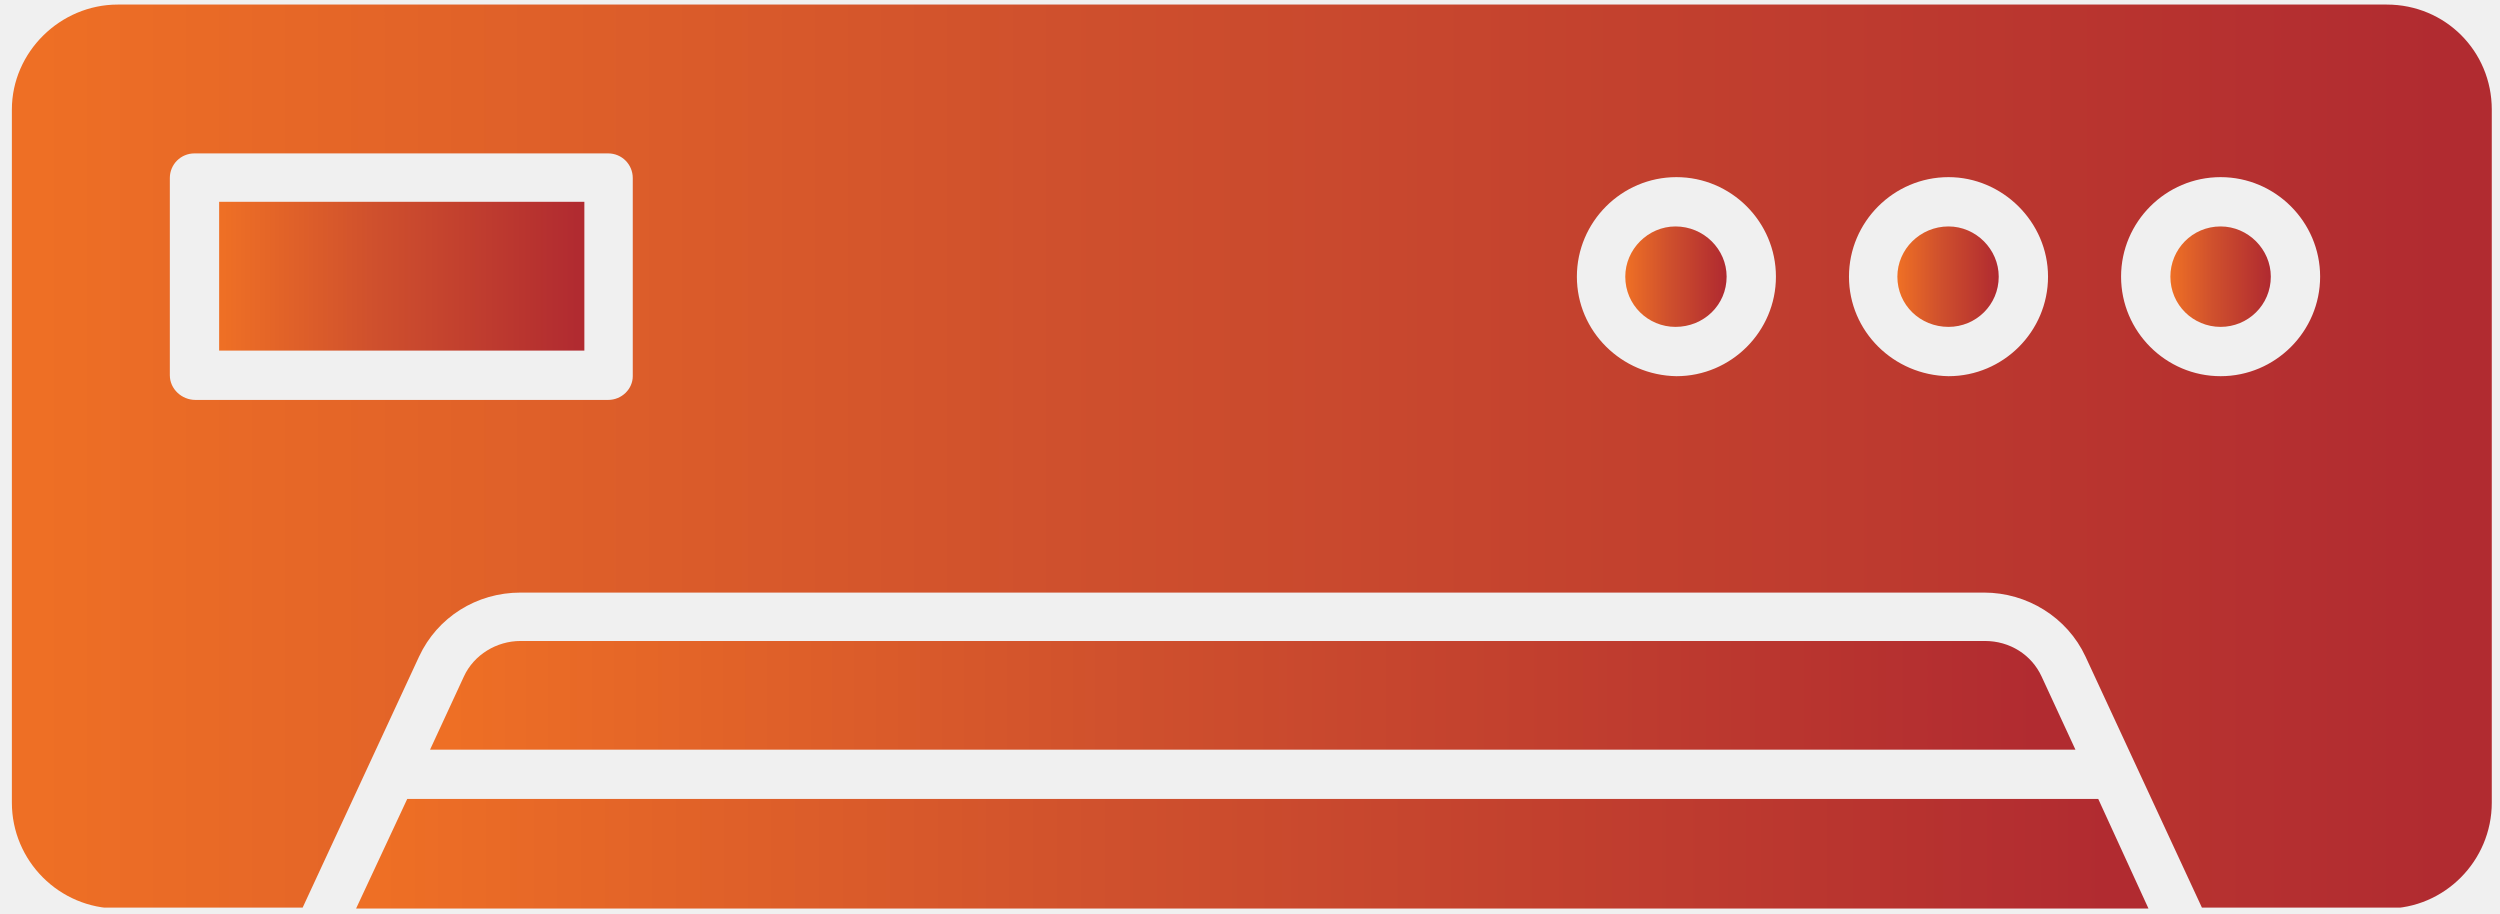
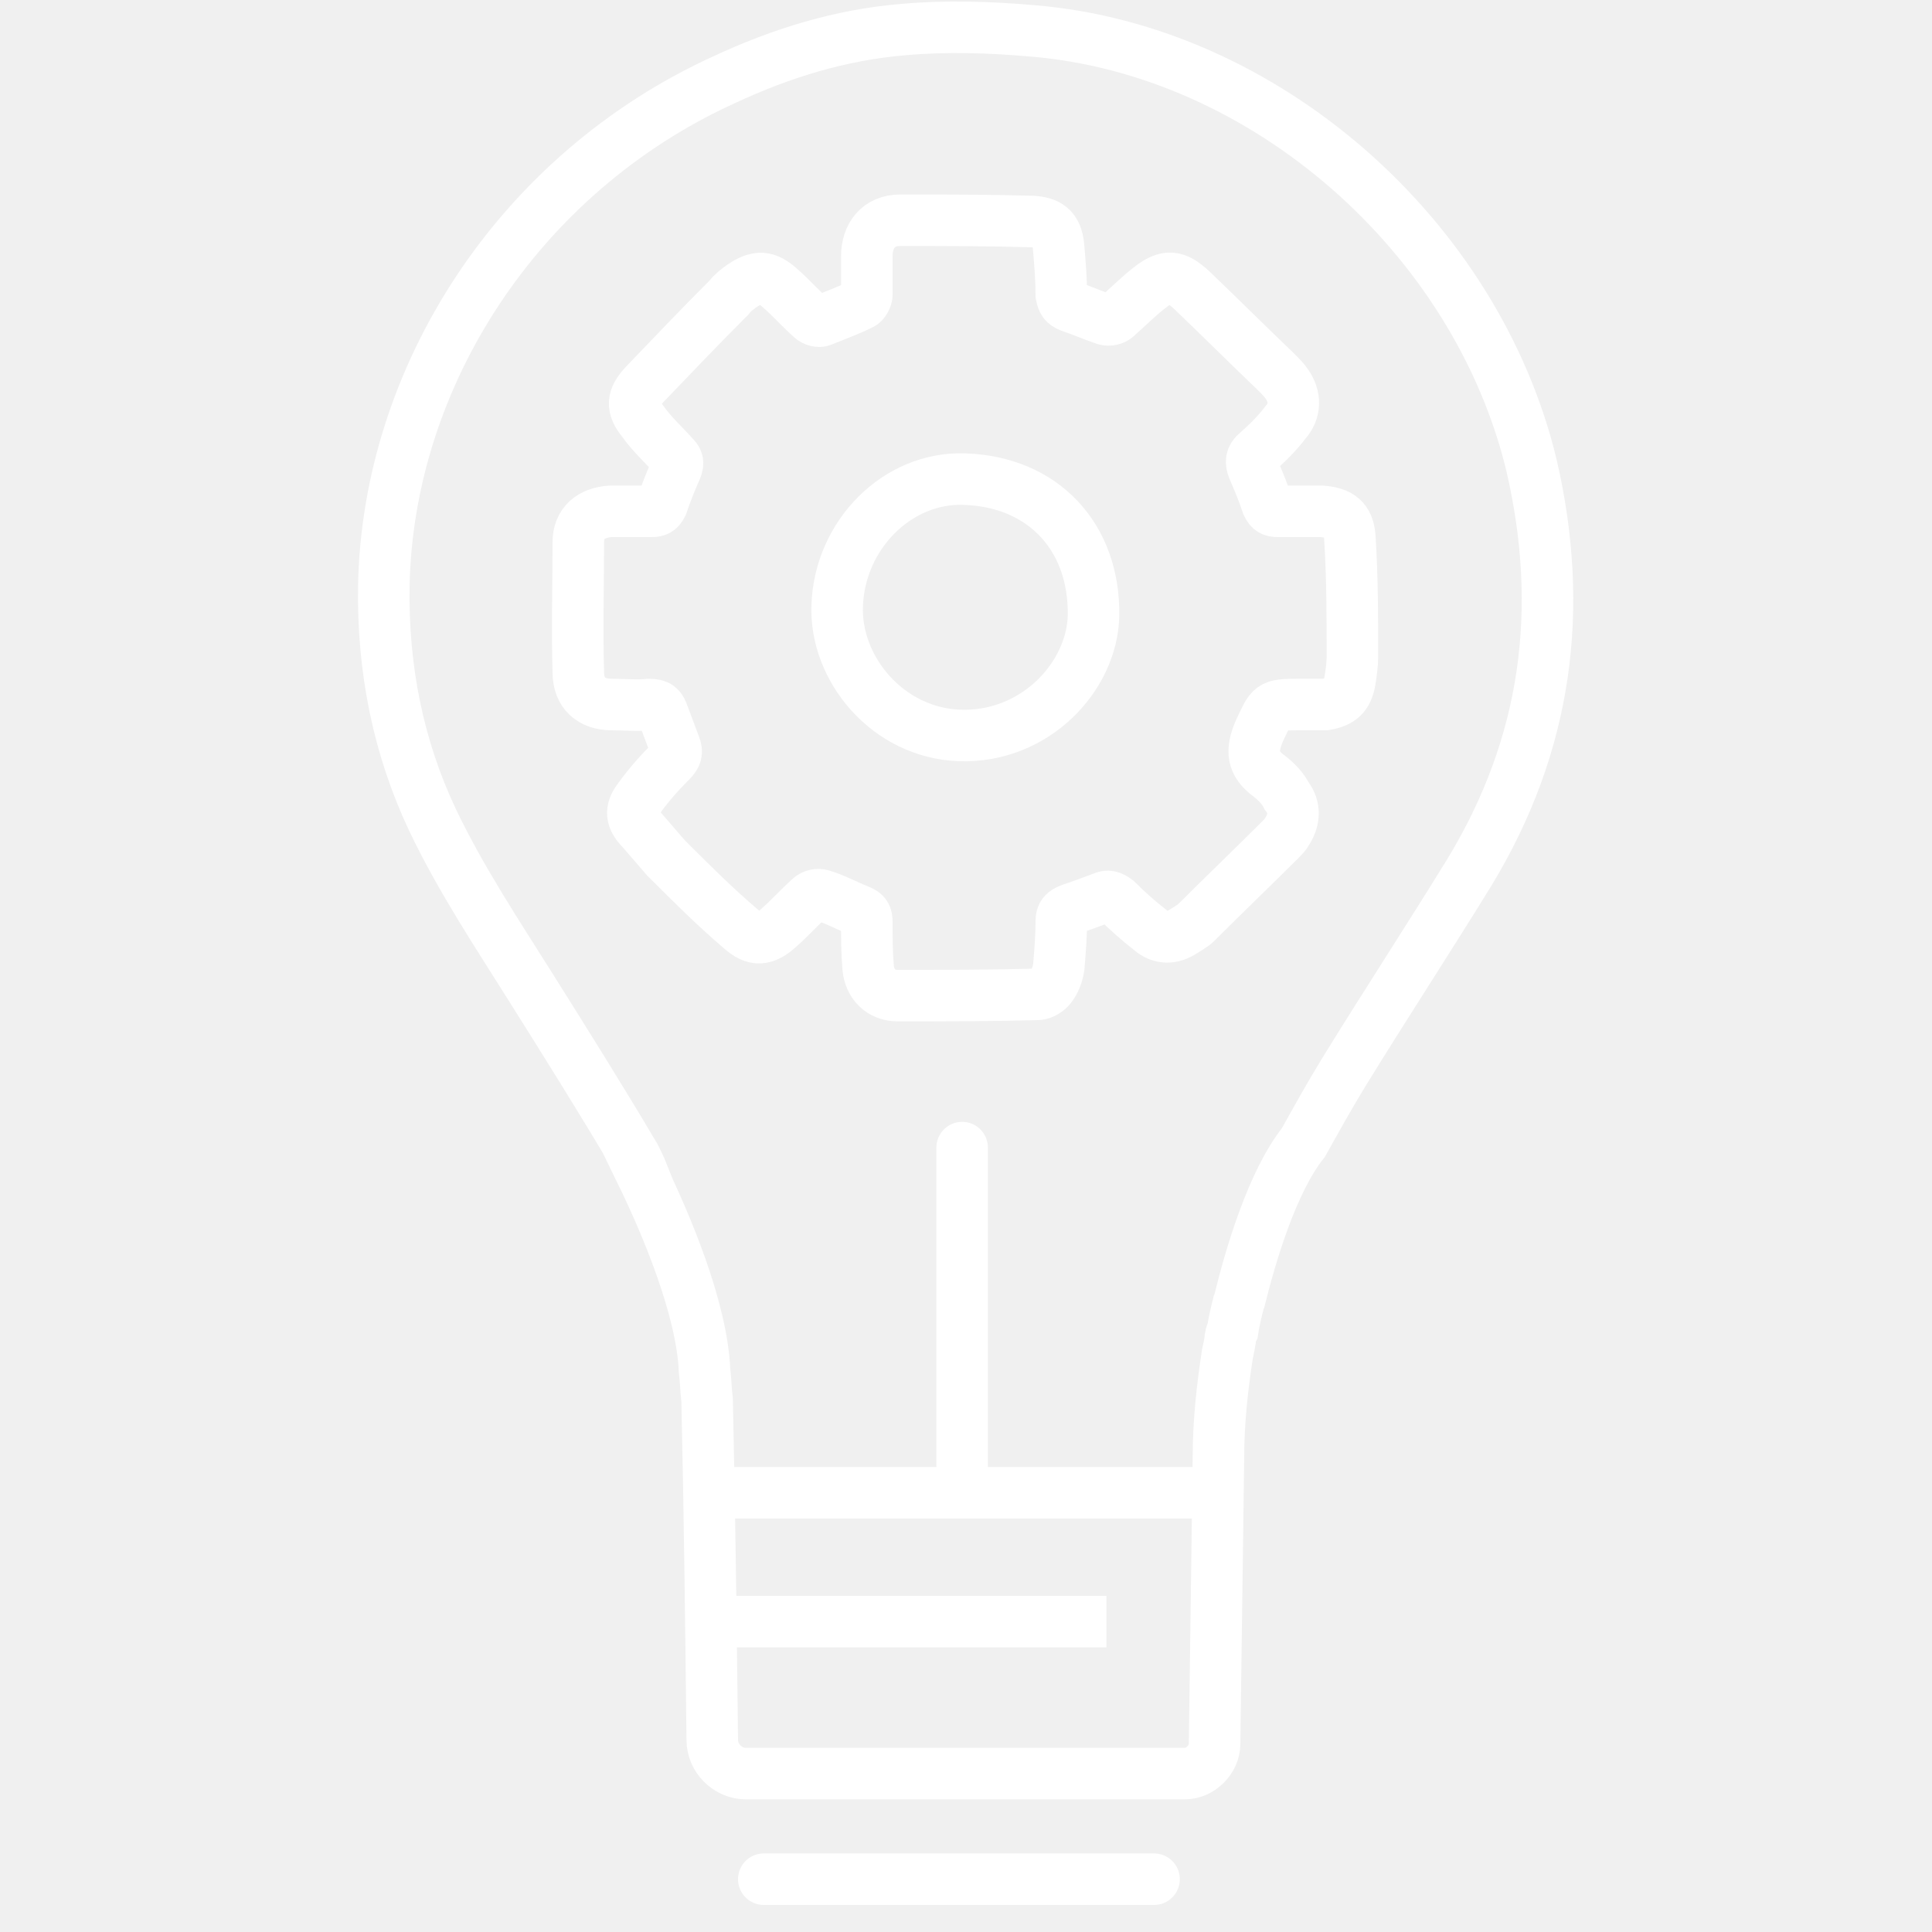
- <svg xmlns="http://www.w3.org/2000/svg" xmlns:xlink="http://www.w3.org/1999/xlink" version="1.1" id="Layer_1" x="0px" y="0px" viewBox="0 0 273.8 100" style="enable-background:new 0 0 273.8 100;" xml:space="preserve">
+ <svg xmlns="http://www.w3.org/2000/svg" version="1.1" id="icon-2" x="0px" y="0px" viewBox="0 0 150 150" style="enable-background:new 0 0 150 150;" xml:space="preserve">
  <style type="text/css">
- 	
- 		.st0{clip-path:url(#SVGID_00000095301042115392299240000006063752076194672307_);fill:url(#SVGID_00000032626745232348093910000009118406301624025233_);}
- 	
- 		.st1{clip-path:url(#SVGID_00000164474914391592346850000005081514704414956465_);fill:url(#SVGID_00000017492571453931244070000007889362629282704562_);}
- 	
- 		.st2{clip-path:url(#SVGID_00000128443264449929466580000016917061873682177703_);fill:url(#SVGID_00000065070935433605702770000010096103734611007916_);}
- 	
- 		.st3{clip-path:url(#SVGID_00000061433102804363205400000004392720726354402721_);fill:url(#SVGID_00000134247636632680262030000017745339986047992461_);}
- 	
- 		.st4{clip-path:url(#SVGID_00000060719526454673052520000012309917668732694179_);fill:url(#SVGID_00000135660852736202093570000012136308628303732897_);}
- 	
- 		.st5{clip-path:url(#SVGID_00000000940503145560294860000017602305469274602413_);fill:url(#SVGID_00000124875161427742107530000010257960402657070985_);}
- 	
- 		.st6{clip-path:url(#SVGID_00000140730172251502261820000016890837707593945007_);fill:url(#SVGID_00000175283259438948235360000013301449228178464409_);}
+ 	#icon-2 .st0{fill:none;stroke:#FFFFFF;stroke-width:4;stroke-miterlimit:10;}
+ 	#icon-2 .st1{fill:none;stroke:#FFFFFF;stroke-width:4;stroke-linecap:round;stroke-miterlimit:10;}
</style>
-   <g>
-     <g>
-       <defs>
-         <path id="SVGID_1_" d="M57,70.2c-2.6,0-5.1,1.5-6.2,3.9l-3.7,8h180.2l-3.7-8c-1.1-2.4-3.5-3.9-6.2-3.9H57z" />
-       </defs>
-       <clipPath id="SVGID_00000156571025205200941530000009615970263997237434_">
-         <use xlink:href="#SVGID_1_" style="overflow:visible;" />
-       </clipPath>
-       <linearGradient id="SVGID_00000178923443746329399340000007137874015344227202_" gradientUnits="userSpaceOnUse" x1="-94.557" y1="220.804" x2="-89.013" y2="220.804" gradientTransform="matrix(32.505 0 0 32.505 3120.626 -7101.023)">
-         <stop offset="0" style="stop-color:#EE6F25" />
-         <stop offset="1.187850e-02" style="stop-color:#EE6F25" />
-         <stop offset="0.424" style="stop-color:#CF502D" />
-         <stop offset="0.978" style="stop-color:#B12B30" />
-         <stop offset="1" style="stop-color:#B12B30" />
-       </linearGradient>
-       <rect x="47.1" y="70.2" style="clip-path:url(#SVGID_00000156571025205200941530000009615970263997237434_);fill:url(#SVGID_00000178923443746329399340000007137874015344227202_);" width="180.2" height="12" />
-     </g>
-     <g>
-       <defs>
-         <polygon id="SVGID_00000101806296014129939510000018242783868371449521_" points="44.6,87.5 39,99.5 235.3,99.5 229.8,87.5         " />
-       </defs>
-       <clipPath id="SVGID_00000032612767225054955370000008981663096229762455_">
-         <use xlink:href="#SVGID_00000101806296014129939510000018242783868371449521_" style="overflow:visible;" />
-       </clipPath>
-       <linearGradient id="SVGID_00000174568291949521142740000014037824700830075825_" gradientUnits="userSpaceOnUse" x1="-94.707" y1="220.893" x2="-89.163" y2="220.893" gradientTransform="matrix(35.402 0 0 35.402 3391.841 -7726.554)">
-         <stop offset="0" style="stop-color:#EE6F25" />
-         <stop offset="1.187850e-02" style="stop-color:#EE6F25" />
-         <stop offset="0.424" style="stop-color:#CF502D" />
-         <stop offset="0.978" style="stop-color:#B12B30" />
-         <stop offset="1" style="stop-color:#B12B30" />
-       </linearGradient>
-       <rect x="39" y="87.5" style="clip-path:url(#SVGID_00000032612767225054955370000008981663096229762455_);fill:url(#SVGID_00000174568291949521142740000014037824700830075825_);" width="196.3" height="12" />
-     </g>
-     <g>
-       <defs>
-         <path id="SVGID_00000078724892830596585620000016557256358756528299_" d="M172.7,30.3c0-6,4.9-10.9,10.9-10.9     c6,0,10.9,4.9,10.9,10.9c0,6-4.9,10.9-10.9,10.9C177.6,41.1,172.7,36.3,172.7,30.3 M202.5,30.3c0-6,4.9-10.9,10.9-10.9     c5.9,0,10.9,4.9,10.9,10.9c0,6-4.9,10.9-10.9,10.9C207.4,41.1,202.5,36.3,202.5,30.3 M232.3,30.3c0-6,4.9-10.9,10.9-10.9     s10.9,4.9,10.9,10.9c0,6-4.9,10.9-10.9,10.9S232.3,36.3,232.3,30.3 M18.6,41.1V19.5c0-1.5,1.2-2.7,2.7-2.7h45.3     c1.5,0,2.7,1.2,2.7,2.7v21.7c0,1.4-1.2,2.6-2.7,2.6H21.4C19.9,43.8,18.6,42.6,18.6,41.1 M12.9,0.5C6.6,0.5,1.3,5.7,1.3,12v75.9     c0,6.4,5.2,11.6,11.6,11.6h20.2l12.8-27.6c2-4.3,6.3-7,11.1-7h160.3c4.7,0,9.1,2.7,11.1,7l12.8,27.6h20.2     c6.3,0,11.5-5.2,11.5-11.6V12c0-6.4-5.1-11.5-11.5-11.5H12.9z" />
-       </defs>
-       <clipPath id="SVGID_00000010302344800198921140000009988765686423465629_">
-         <use xlink:href="#SVGID_00000078724892830596585620000016557256358756528299_" style="overflow:visible;" />
-       </clipPath>
-       <linearGradient id="SVGID_00000102536411208947533740000009681747805943648429_" gradientUnits="userSpaceOnUse" x1="-95.175" y1="219.085" x2="-89.631" y2="219.085" gradientTransform="matrix(49 0 0 49 4664.881 -10685.158)">
-         <stop offset="0" style="stop-color:#EE6F25" />
-         <stop offset="1.187850e-02" style="stop-color:#EE6F25" />
-         <stop offset="0.424" style="stop-color:#CF502D" />
-         <stop offset="0.978" style="stop-color:#B12B30" />
-         <stop offset="1" style="stop-color:#B12B30" />
-       </linearGradient>
-       <rect x="1.3" y="0.5" style="clip-path:url(#SVGID_00000010302344800198921140000009988765686423465629_);fill:url(#SVGID_00000102536411208947533740000009681747805943648429_);" width="271.6" height="98.9" />
-     </g>
-     <g>
-       <defs>
-         <rect id="SVGID_00000154411717119663614230000007616921480792369037_" x="24" y="22.1" width="40" height="16.3" />
-       </defs>
-       <clipPath id="SVGID_00000098218674136639726760000006002373860078609590_">
-         <use xlink:href="#SVGID_00000154411717119663614230000007616921480792369037_" style="overflow:visible;" />
-       </clipPath>
-       <linearGradient id="SVGID_00000170996896486444657590000017360255152332727964_" gradientUnits="userSpaceOnUse" x1="-98.703" y1="228.91" x2="-93.159" y2="228.91" gradientTransform="matrix(7.221 0 0 7.221 736.7385 -1622.686)">
-         <stop offset="0" style="stop-color:#EE6F25" />
-         <stop offset="1.187850e-02" style="stop-color:#EE6F25" />
-         <stop offset="0.424" style="stop-color:#CF502D" />
-         <stop offset="0.978" style="stop-color:#B12B30" />
-         <stop offset="1" style="stop-color:#B12B30" />
-       </linearGradient>
-       <rect x="24" y="22.1" style="clip-path:url(#SVGID_00000098218674136639726760000006002373860078609590_);fill:url(#SVGID_00000170996896486444657590000017360255152332727964_);" width="40" height="16.3" />
-     </g>
-     <g>
-       <defs>
-         <path id="SVGID_00000029013721157706577320000017456887382065136316_" d="M237.7,30.3c0,3.1,2.5,5.5,5.5,5.5c3,0,5.5-2.4,5.5-5.5     c0-3-2.5-5.5-5.5-5.5C240.1,24.8,237.7,27.3,237.7,30.3" />
-       </defs>
-       <clipPath id="SVGID_00000078755938152857170400000008703642909555308946_">
-         <use xlink:href="#SVGID_00000029013721157706577320000017456887382065136316_" style="overflow:visible;" />
-       </clipPath>
-       <linearGradient id="SVGID_00000059273623866201686310000011906038671064058022_" gradientUnits="userSpaceOnUse" x1="-22.553" y1="260.325" x2="-17.01" y2="260.325" gradientTransform="matrix(1.985 0 0 1.985 282.4754 -486.4716)">
-         <stop offset="0" style="stop-color:#EE6F25" />
-         <stop offset="1.187850e-02" style="stop-color:#EE6F25" />
-         <stop offset="0.424" style="stop-color:#CF502D" />
-         <stop offset="0.978" style="stop-color:#B12B30" />
-         <stop offset="1" style="stop-color:#B12B30" />
-       </linearGradient>
-       <rect x="237.7" y="24.8" style="clip-path:url(#SVGID_00000078755938152857170400000008703642909555308946_);fill:url(#SVGID_00000059273623866201686310000011906038671064058022_);" width="11" height="11" />
-     </g>
-     <g>
-       <defs>
-         <path id="SVGID_00000006702459842778551000000010374642082359766196_" d="M207.8,30.3c0,3.1,2.5,5.5,5.6,5.5c3,0,5.5-2.4,5.5-5.5     c0-3-2.5-5.5-5.5-5.5C210.3,24.8,207.8,27.3,207.8,30.3" />
-       </defs>
-       <clipPath id="SVGID_00000140693075830313194070000000446047265801492385_">
-         <use xlink:href="#SVGID_00000006702459842778551000000010374642082359766196_" style="overflow:visible;" />
-       </clipPath>
-       <linearGradient id="SVGID_00000034771755036247607260000014914306592291670404_" gradientUnits="userSpaceOnUse" x1="-35.273" y1="260.043" x2="-29.73" y2="260.043" gradientTransform="matrix(1.998 0 0 1.998 278.309 -489.2927)">
-         <stop offset="0" style="stop-color:#EE6F25" />
-         <stop offset="1.187850e-02" style="stop-color:#EE6F25" />
-         <stop offset="0.424" style="stop-color:#CF502D" />
-         <stop offset="0.978" style="stop-color:#B12B30" />
-         <stop offset="1" style="stop-color:#B12B30" />
-       </linearGradient>
-       <rect x="207.8" y="24.8" style="clip-path:url(#SVGID_00000140693075830313194070000000446047265801492385_);fill:url(#SVGID_00000034771755036247607260000014914306592291670404_);" width="11.1" height="11" />
-     </g>
-     <g>
-       <defs>
-         <path id="SVGID_00000068663304186102700990000016878024474430746242_" d="M178,30.3c0,3.1,2.5,5.5,5.5,5.5c3.1,0,5.6-2.4,5.6-5.5     c0-3-2.5-5.5-5.6-5.5C180.5,24.8,178,27.3,178,30.3" />
-       </defs>
-       <clipPath id="SVGID_00000139295938375999972090000017611390095352828819_">
-         <use xlink:href="#SVGID_00000068663304186102700990000016878024474430746242_" style="overflow:visible;" />
-       </clipPath>
-       <linearGradient id="SVGID_00000152249384422402025420000007891484074025470858_" gradientUnits="userSpaceOnUse" x1="-47.48" y1="260.065" x2="-41.936" y2="260.065" gradientTransform="matrix(1.997 0 0 1.997 272.8372 -489.0742)">
-         <stop offset="0" style="stop-color:#EE6F25" />
-         <stop offset="1.187850e-02" style="stop-color:#EE6F25" />
-         <stop offset="0.424" style="stop-color:#CF502D" />
-         <stop offset="0.978" style="stop-color:#B12B30" />
-         <stop offset="1" style="stop-color:#B12B30" />
-       </linearGradient>
-       <rect x="178" y="24.8" style="clip-path:url(#SVGID_00000139295938375999972090000017611390095352828819_);fill:url(#SVGID_00000152249384422402025420000007891484074025470858_);" width="11.1" height="11" />
-     </g>
+   <g class="wow drowline">
+     <path class="st0" d="M98.6,60.3c-1.4-1-1.5-2-0.8-3.6c0.9-1.9,0.8-2,3-2c0.6,0,1.2,0,1.7,0c0.1,0,0.3,0,0.4,0   c1.2-0.2,1.7-0.7,1.9-1.8c0.1-0.6,0.2-1.3,0.2-1.9c0-3.1,0-6.2-0.2-9.3c-0.1-1.4-0.8-1.9-2.2-2c-1.1,0-2.3,0-3.4,0   c-0.4,0-0.6-0.1-0.8-0.5c-0.3-0.9-0.7-1.9-1.1-2.8c-0.2-0.5-0.2-0.9,0.3-1.3c0.8-0.7,1.6-1.5,2.2-2.3c0.8-0.9,0.8-2,0.1-3   c-0.2-0.3-0.5-0.6-0.8-0.9c-2.2-2.1-4.4-4.3-6.6-6.4c-1.2-1.1-1.9-1.2-3.2-0.2c-0.9,0.7-1.7,1.5-2.6,2.3c-0.2,0.2-0.6,0.3-0.9,0.2   c-0.9-0.3-1.8-0.7-2.7-1c-0.5-0.2-0.6-0.4-0.7-0.9c0-1.2-0.1-2.4-0.2-3.6c-0.1-1.4-0.6-2-2-2.1c-3.4-0.1-6.9-0.1-10.3-0.1   c-1.7,0-2.6,1.2-2.6,2.8c0,1,0,2,0,3c0,0.2-0.2,0.6-0.4,0.7c-1,0.5-2.1,0.9-3.1,1.3c-0.2,0.1-0.6,0-0.8-0.2   c-0.8-0.7-1.6-1.6-2.4-2.3c-1.1-1-1.8-1-3-0.2c-0.4,0.3-0.7,0.5-1,0.9c-2.2,2.2-4.4,4.5-6.6,6.8c-0.9,1-1,1.7-0.1,2.8   c0.7,1,1.6,1.8,2.4,2.7c0.3,0.3,0.4,0.5,0.2,1c-0.4,0.9-0.8,1.9-1.1,2.8c-0.2,0.4-0.4,0.5-0.8,0.5c-1.1,0-2.2,0-3.2,0   c-1.5,0.1-2.5,0.9-2.5,2.4c0,3.4-0.1,6.7,0,10.1c0,1.6,1,2.5,2.6,2.5c1,0,2,0.1,2.9,0c0.7,0,0.9,0.2,1.1,0.8   c0.3,0.8,0.6,1.6,0.9,2.4c0.2,0.5,0.1,0.8-0.3,1.2c-0.9,0.9-1.7,1.8-2.5,2.9c-0.7,0.9-0.6,1.6,0.2,2.4c0.6,0.7,1.3,1.5,1.9,2.2   c1.9,1.9,3.8,3.8,5.8,5.5c1.1,1,1.9,0.9,3-0.1c0.8-0.7,1.6-1.6,2.4-2.3c0.2-0.2,0.6-0.3,0.9-0.2c1,0.3,1.9,0.8,2.9,1.2   c0.5,0.2,0.6,0.4,0.6,0.9c0,1.2,0,2.3,0.1,3.5c0.1,1.3,1,2.2,2.3,2.2c3.6,0,7.3,0,10.9-0.1c0.3,0,0.8-0.3,1-0.6   c0.3-0.4,0.5-0.9,0.6-1.5c0.1-1.2,0.2-2.4,0.2-3.6c0-0.5,0.2-0.7,0.7-0.9c0.9-0.3,1.7-0.6,2.5-0.9c0.4-0.2,0.7-0.1,1.1,0.2   c0.8,0.8,1.7,1.6,2.6,2.3c0.8,0.7,1.7,0.7,2.6,0.1c0.3-0.2,0.7-0.4,1-0.7c2.2-2.2,4.4-4.3,6.6-6.5c0.1-0.1,0.3-0.3,0.4-0.5   c0.6-0.9,0.7-1.9,0-2.8C99.6,61.2,99.1,60.7,98.6,60.3z" />
+     <path class="st0" d="M74.9,37.2C69.7,37,65.2,41.5,65,47c-0.2,4.9,3.9,9.9,9.5,10.1c5.9,0.2,10.3-4.6,10.4-9.3   C85,41.7,81,37.4,74.9,37.2z" />
+     <path class="st0" d="M96.2,101.1c0.9-3.7,2.6-9.4,5-12.4c1-1.8,2-3.6,3.1-5.4c3.2-5.2,6.6-10.4,9.8-15.6c6-9.9,7.4-20.4,4.8-31.6   C114.6,18.3,98.2,3.9,80.2,2.4C76.8,2.1,73.4,2,70.1,2.3c-4.8,0.4-9.4,1.8-13.9,3.9c-16,7.3-26.1,23.1-26.4,39.3   c-0.1,6.4,1.1,12.5,3.8,18.2c2.2,4.6,5,8.8,7.7,13.1s5.4,8.6,8,13c0.2,0.4,0.4,0.8,0.6,1.3c-0.1,0-0.1,0-0.1,0   c1.9,3.9,4.7,10.5,4.9,15.3l0,0c0.1,0.8,0.1,1.5,0.2,2.3c0.2,8.8,0.3,17.6,0.4,26.4c0,1.4,1.2,2.6,2.6,2.6c11.4,0,22.7,0,34.1,0   c1.2,0,2.3-1.1,2.3-2.3c0.1-7.4,0.2-14.9,0.3-22.3c0-2.7,0.3-5.4,0.7-8l0,0c0,0,0.1-0.4,0.2-1c0-0.3,0.1-0.6,0.2-0.8   c0.1-0.7,0.3-1.5,0.5-2.3" />
+     <line class="st0" x1="53.6" y1="115.9" x2="93.9" y2="115.9" />
+     <line class="st0" x1="53.6" y1="125.9" x2="85.9" y2="125.9" />
+     <line class="st1" x1="59.3" y1="145.9" x2="89.6" y2="145.9" />
+     <line class="st1" x1="74.7" y1="89.1" x2="74.7" y2="115.4" />
  </g>
</svg>
